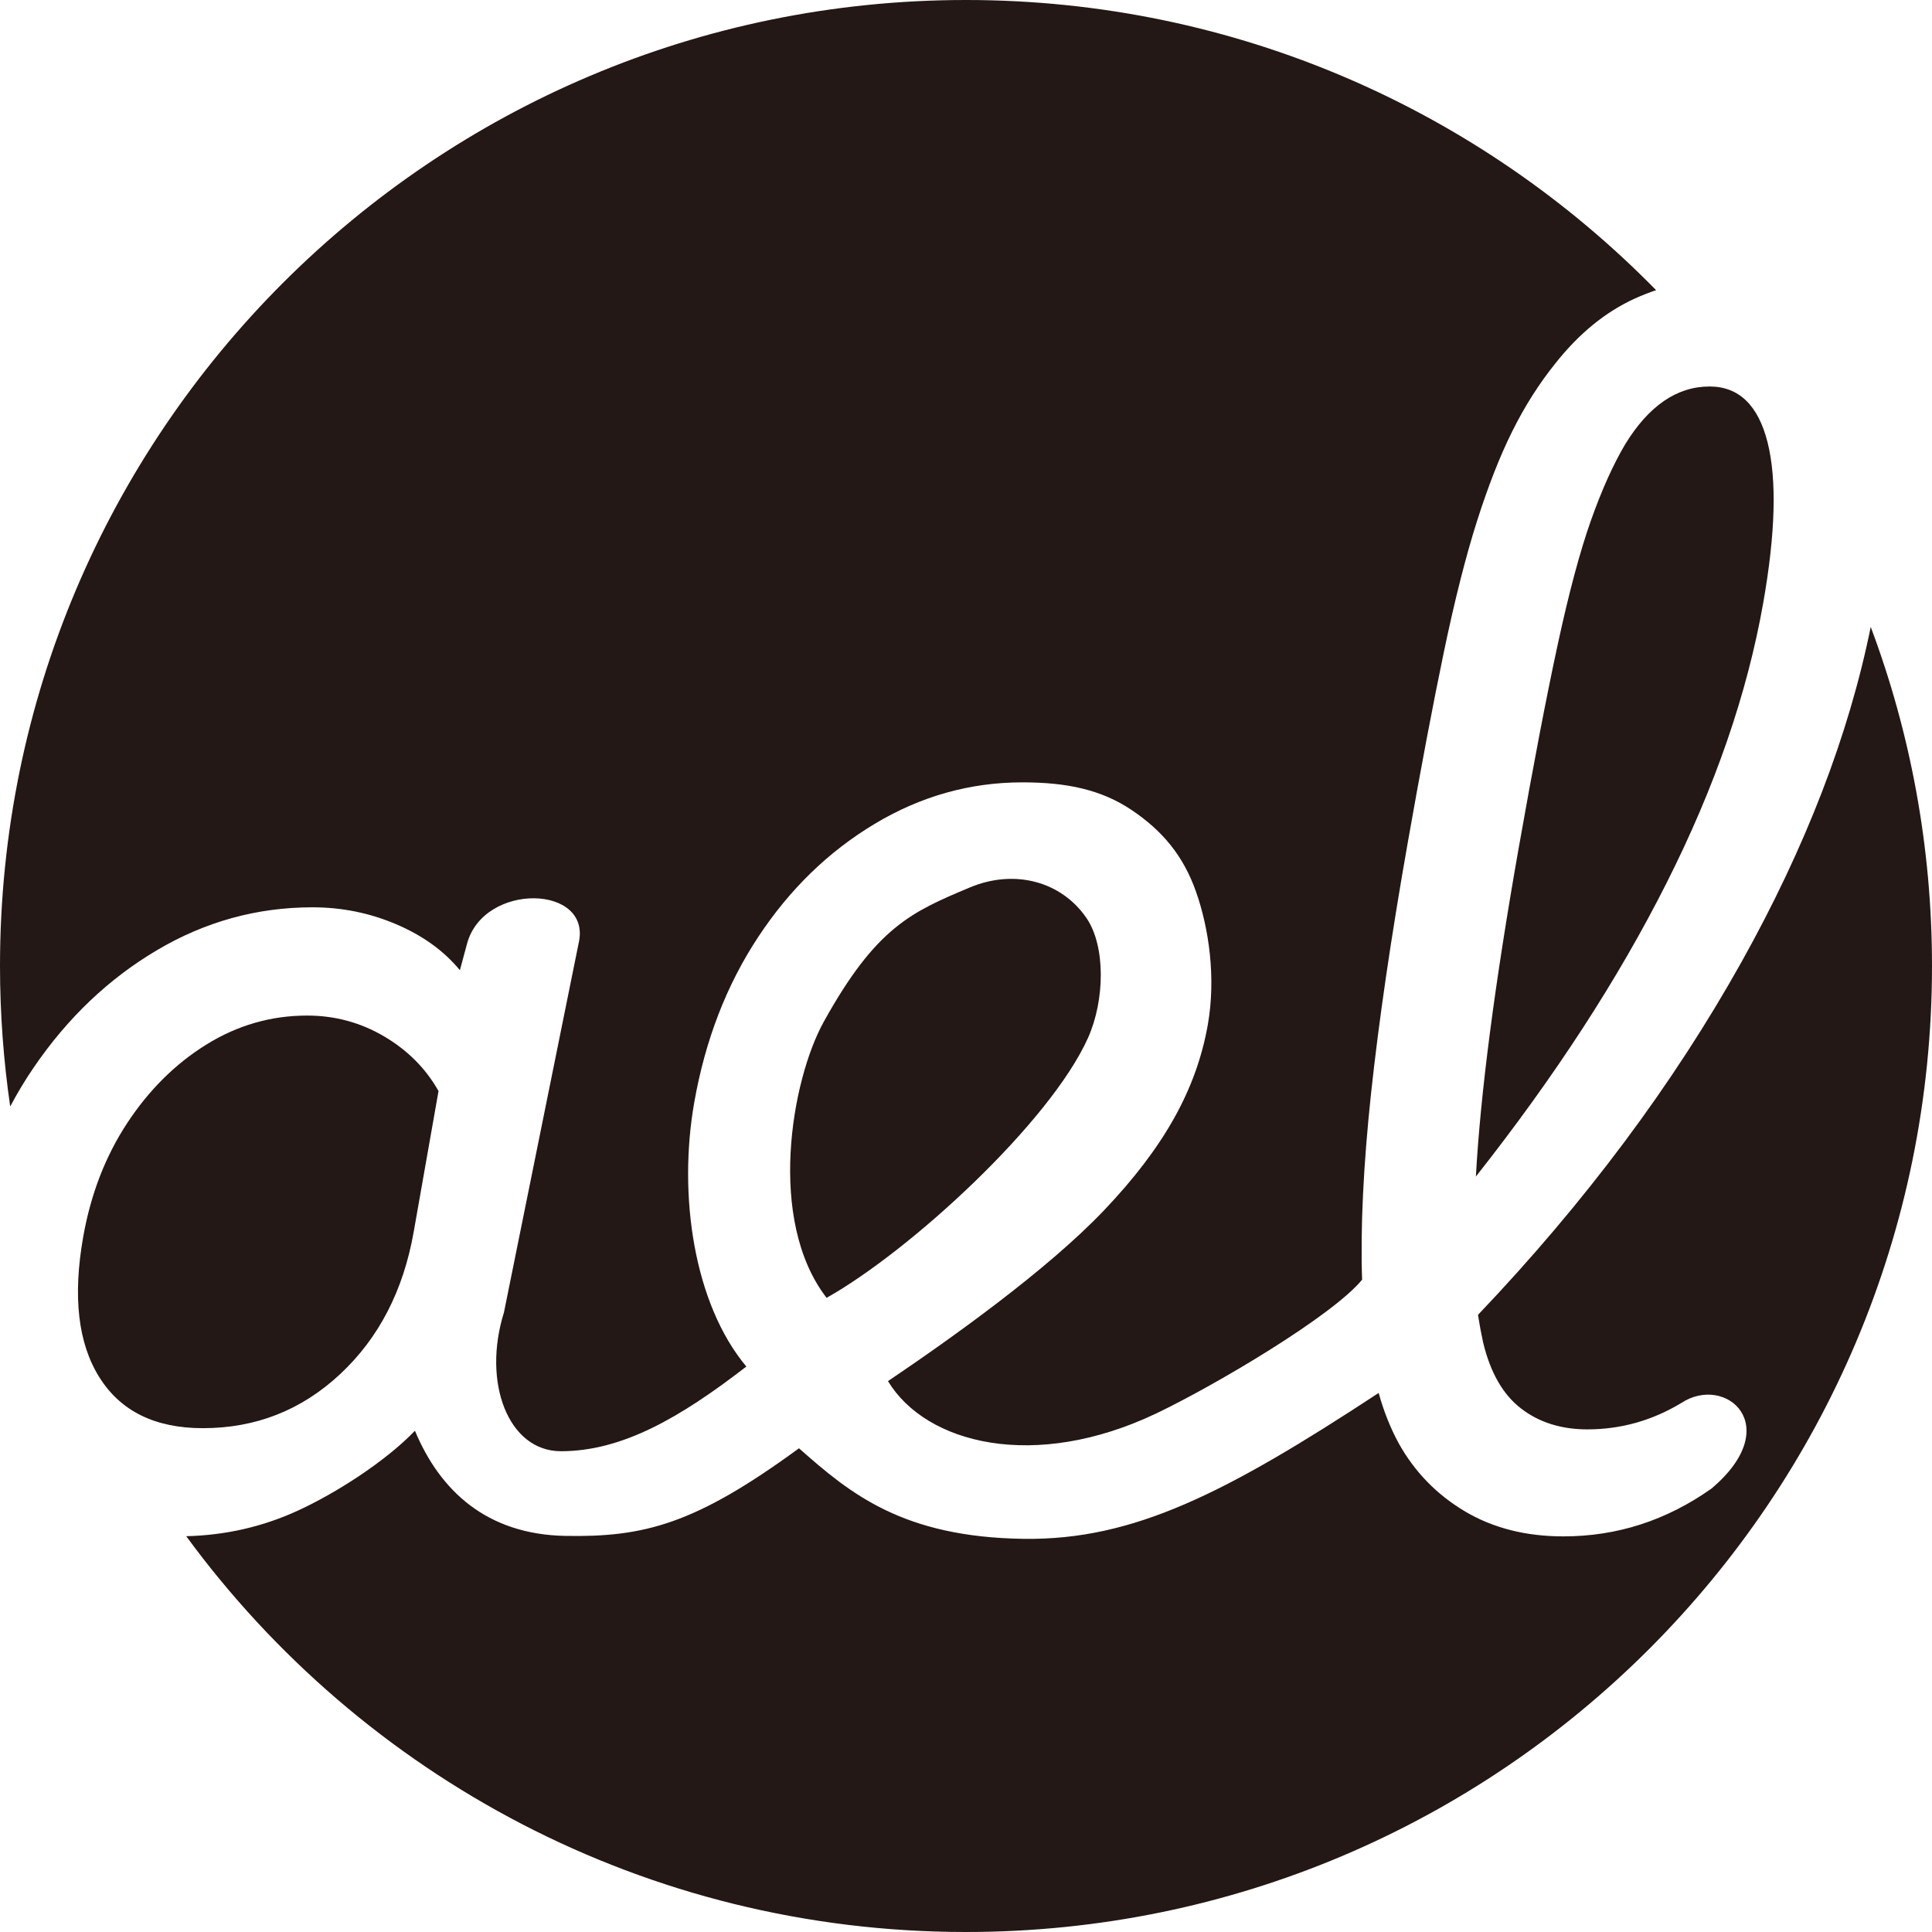
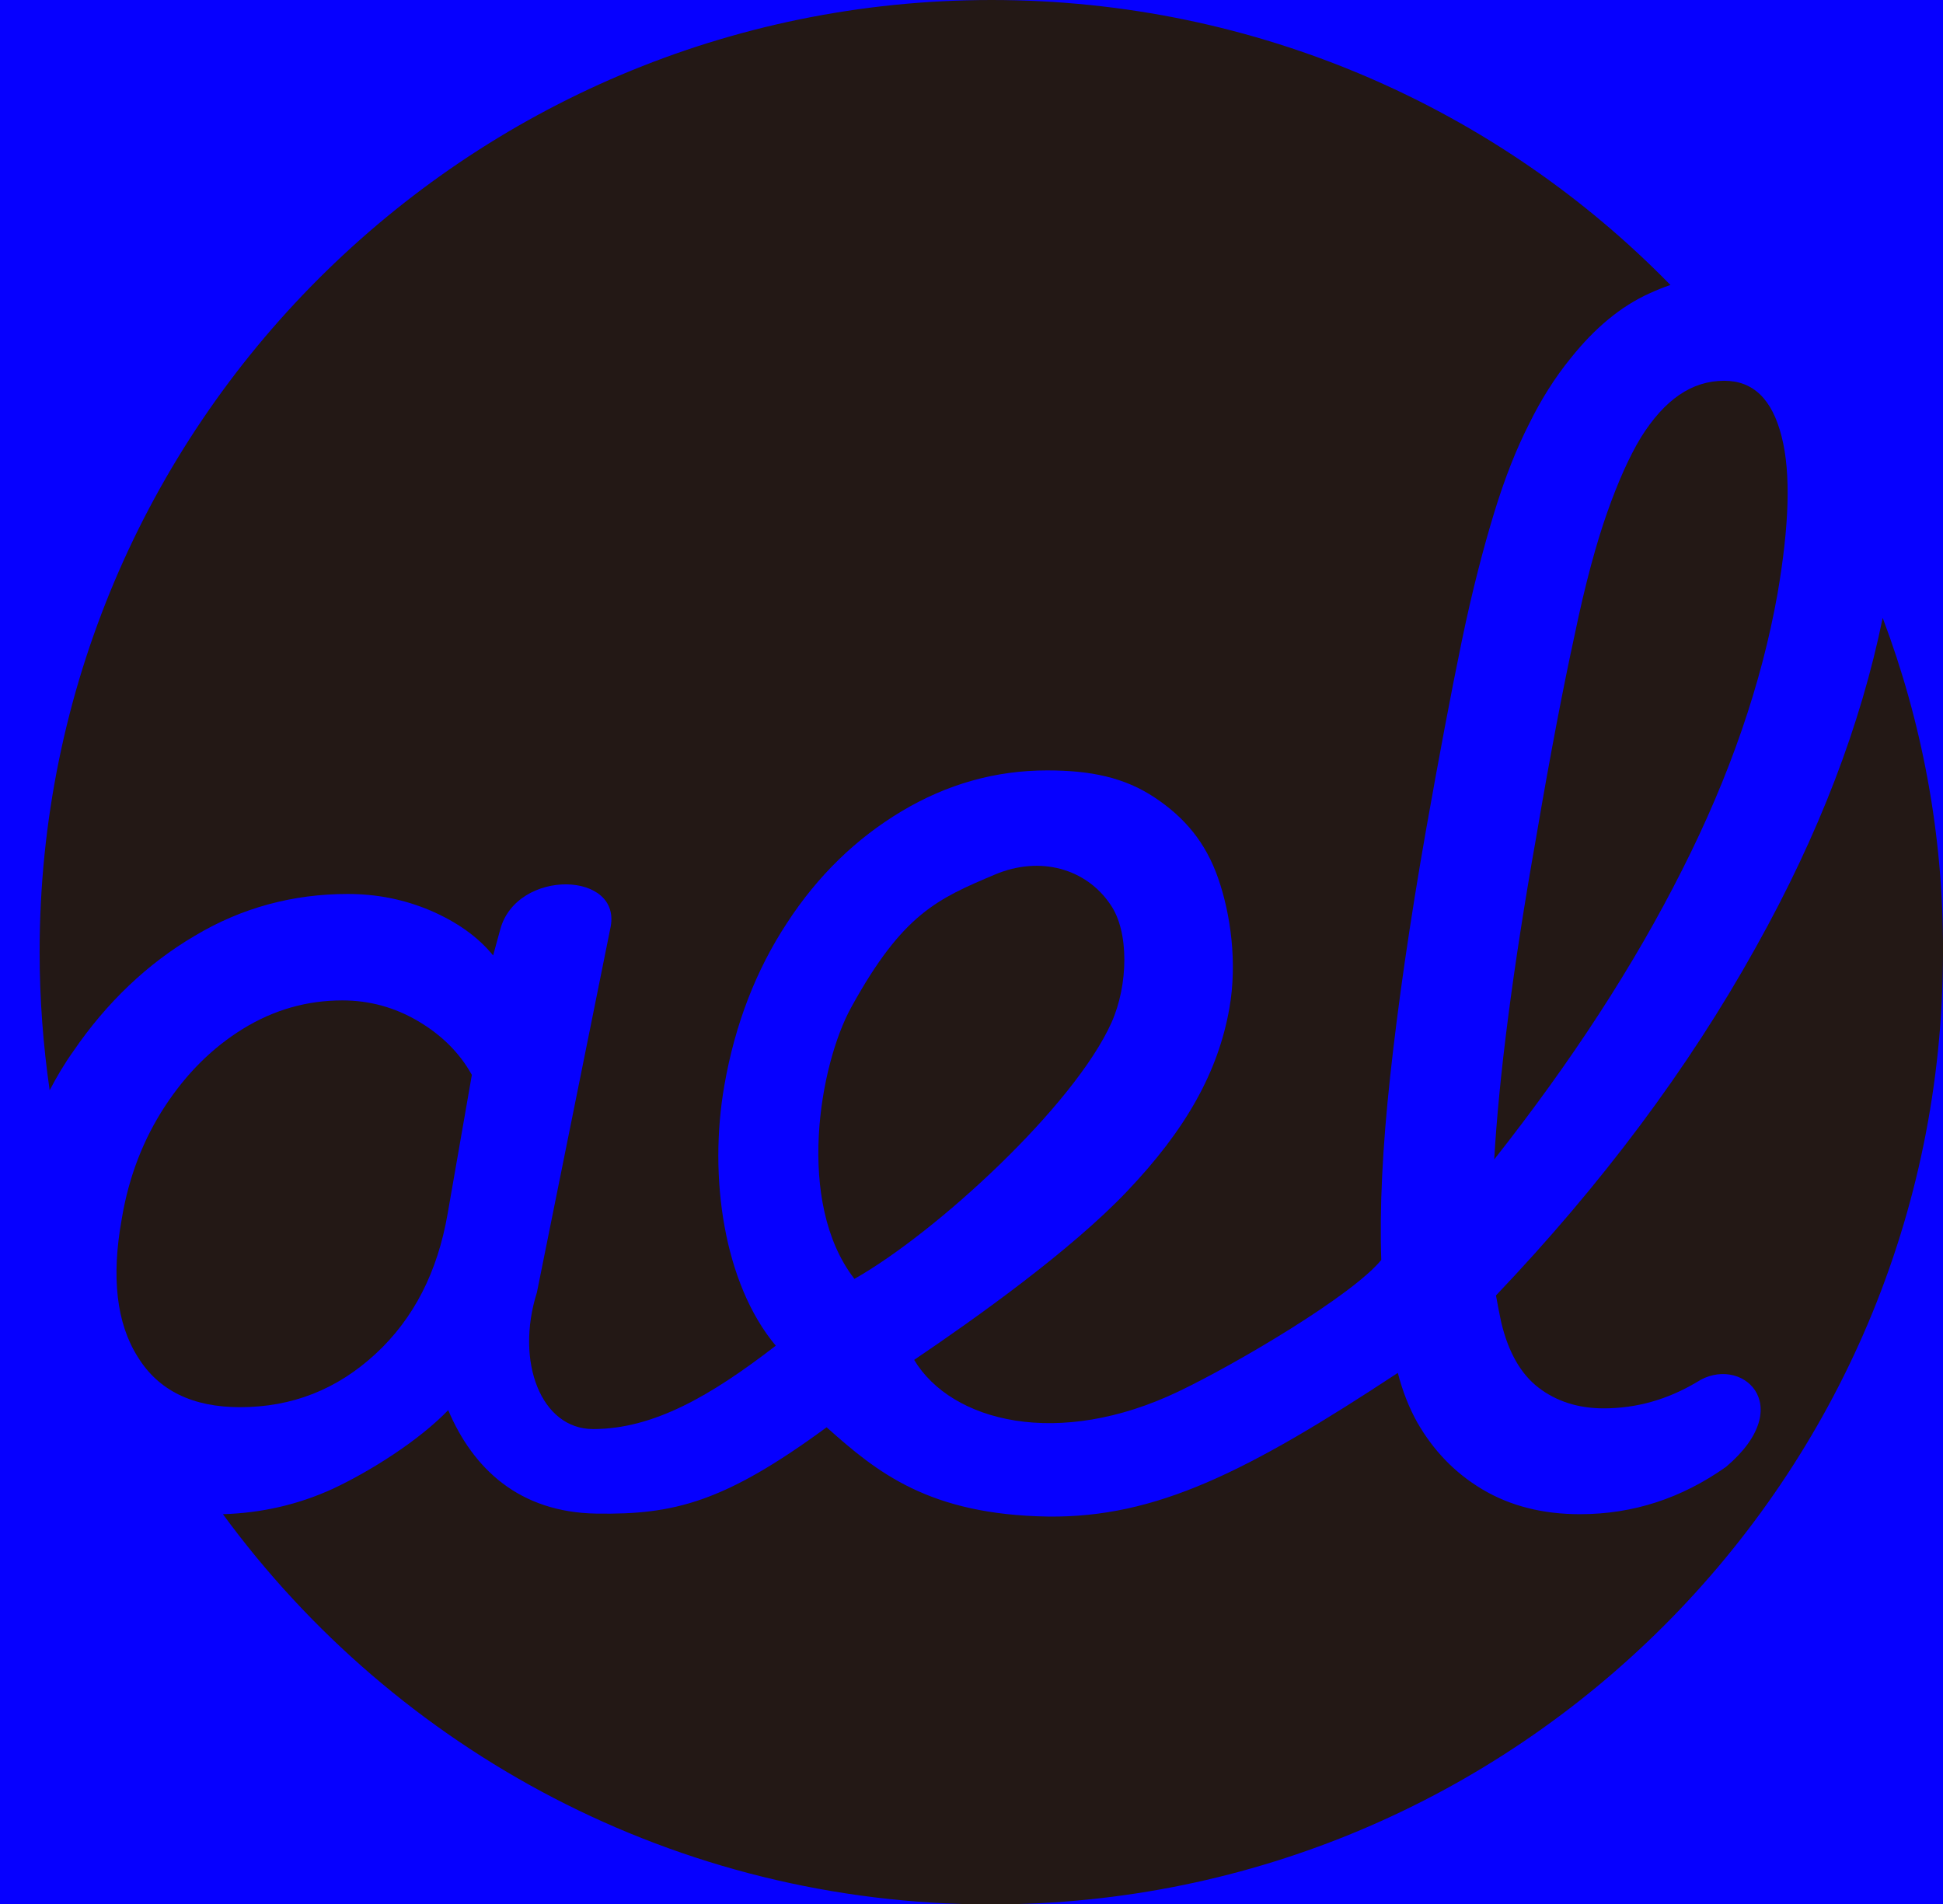
- <svg xmlns="http://www.w3.org/2000/svg" id="_레이어_2" viewBox="0 0 321.92 321.92">
-   <defs>
-     <style>.cls-1{fill:#231815;}</style>
-   </defs>
-   <g id="_레이어_2-2">
-     <path class="cls-1" d="m284.86,64.4c-5.45,0-10.14,3.22-14.07,9.64-1.99,3.35-3.89,7.58-5.7,12.68-1.81,5.11-3.66,11.99-5.53,20.65-1.88,8.67-4.06,20.06-6.55,34.17-3.96,22.5-6.33,40.66-7.09,54.5,13.13-16.63,23.73-32.94,31.79-48.95,8.07-16,13.43-31.55,16.09-46.64h0c2.04-11.59,2.28-20.5.73-26.72-1.57-6.22-4.79-9.33-9.68-9.33Z" />
-     <path class="cls-1" d="m5.66,177.81c5.64-8.25,12.48-14.75,20.52-19.5,8.03-4.75,16.67-7.13,25.89-7.13,4.88,0,9.54.94,13.96,2.83,4.42,1.88,7.95,4.44,10.6,7.65l1.18-4.37c2.75-10.38,20.92-9.89,18.6-.1l-12.44,61.5c-3.65,11.68.72,23.12,9.49,23.12,10.22,0,19.86-5.58,30.9-14.11-8.76-10.47-11.4-28.58-8.68-44.01,1.83-10.39,5.38-19.57,10.64-27.54,5.25-7.97,11.73-14.26,19.42-18.87,7.68-4.61,15.89-6.92,24.61-6.92,7.38,0,13.14,1.2,18.24,4.63,5.1,3.44,8.59,7.59,10.71,13.63,2.12,6.03,3.34,14.26,1.95,22.14-1.9,10.73-7.27,20.38-17.28,30.9-9.49,9.98-25.55,21.41-36.01,28.47,6.32,10.46,24.41,15.08,44.77,5.35,9.84-4.71,29.29-16.22,34.23-22.25-.29-8.67.21-19.01,1.49-31.03,1.29-12.02,3.33-26,6.14-41.93,2.19-12.43,4.19-22.98,6-31.65,1.81-8.66,3.65-15.93,5.52-21.8s3.83-10.87,5.89-14.99c2.05-4.12,4.42-7.86,7.11-11.21,3.96-5.03,8.41-8.66,13.35-10.9,1.15-.52,2.31-.97,3.49-1.37C246.73,18.52,206.01,0,160.96,0,72.06,0,0,72.06,0,160.96c0,7.95.59,15.77,1.7,23.41,1.2-2.26,2.51-4.45,3.96-6.56Z" />
-     <path class="cls-1" d="m181.29,172.94c2.81-6.27,2.95-15.26-.24-19.95-4.14-6.08-11.93-8.27-19.47-5.11-9.66,4.06-15.57,6.57-24.33,22.39-5.38,9.72-9.49,33.08.48,45.98,13.87-7.78,37.23-29.2,43.56-43.31Z" />
-     <path class="cls-1" d="m73.07,181.8c-2.13-3.78-5.16-6.81-9.08-9.12-3.93-2.31-8.2-3.46-12.81-3.46-6.01,0-11.6,1.61-16.78,4.82-5.18,3.21-9.58,7.58-13.21,13.1s-6.07,11.84-7.33,18.97c-1.75,9.92-.86,17.71,2.69,23.37,3.54,5.66,9.29,8.49,17.26,8.49,8.81,0,16.43-3,22.87-9.01s10.53-13.91,12.25-23.69h0s4.14-23.47,4.14-23.47Z" />
-     <path class="cls-1" d="m311.71,104.46c-3.67,18.09-10.85,36.7-21.53,55.83-11.44,20.47-26.08,40.07-43.91,58.8.26,1.67.55,3.21.86,4.61,1.21,5.03,3.32,8.7,6.34,11.01,3.01,2.31,6.69,3.46,11.02,3.46,5.59,0,10.81-1.47,15.66-4.4,7.4-4.86,17.38,3.82,5.03,14.26-7.5,5.31-15.73,7.97-24.67,7.97-6.29,0-11.77-1.4-16.45-4.19s-8.35-6.57-11-11.32c-1.37-2.52-2.49-5.31-3.34-8.39-25.54,16.77-40.87,24.55-59.12,24.31-20.19-.27-28.95-7.55-37.47-15.09-17.27,12.65-25.79,14.84-38.93,14.6s-20.91-7.57-25.06-17.52c-4.97,5.17-13.26,10.44-19.49,13.3-5.87,2.7-12.08,4.11-18.62,4.27,29.29,39.98,76.57,65.95,129.93,65.95,88.9,0,160.96-72.06,160.96-160.96,0-19.88-3.61-38.92-10.21-56.5Z" />
+ <svg xmlns="http://www.w3.org/2000/svg" version="1.1" x="0px" y="0px" viewBox="0 0 328.6 321.9" style="enable-background:new 0 0 328.6 321.9;" xml:space="preserve">
+   <style type="text/css">
+ 	.st0{fill:#0600FF;}
+ 	.st1{fill:#231815;}
+ </style>
+   <g id="레이어_2">
+     <rect x="-11.6" y="-9.8" class="st0" width="372.3" height="347.9" />
+   </g>
+   <g id="_레이어_2">
+     <g>
+       <path class="st1" d="M291.6,64.4c-5.5,0-10.1,3.2-14.1,9.6c-2,3.3-3.9,7.6-5.7,12.7c-1.8,5.1-3.7,12-5.5,20.7    c-1.9,8.7-4.1,20.1-6.5,34.2c-4,22.5-6.3,40.7-7.1,54.5c13.1-16.6,23.7-32.9,31.8-49c8.1-16,13.4-31.5,16.1-46.6l0,0    c2-11.6,2.3-20.5,0.7-26.7C299.7,67.5,296.5,64.4,291.6,64.4z" />
+       <path class="st1" d="M12.4,177.8c5.6-8.2,12.5-14.8,20.5-19.5c8-4.8,16.7-7.1,25.9-7.1c4.9,0,9.5,0.9,14,2.8    c4.4,1.9,8,4.4,10.6,7.6l1.2-4.4c2.8-10.4,20.9-9.9,18.6-0.1l-12.4,61.5c-3.7,11.7,0.7,23.1,9.5,23.1c10.2,0,19.9-5.6,30.9-14.1    c-8.8-10.5-11.4-28.6-8.7-44c1.8-10.4,5.4-19.6,10.6-27.5c5.2-8,11.7-14.3,19.4-18.9c7.7-4.6,15.9-6.9,24.6-6.9    c7.4,0,13.1,1.2,18.2,4.6c5.1,3.4,8.6,7.6,10.7,13.6c2.1,6,3.3,14.3,1.9,22.1c-1.9,10.7-7.3,20.4-17.3,30.9    c-9.5,10-25.5,21.4-36,28.5c6.3,10.5,24.4,15.1,44.8,5.3c9.8-4.7,29.3-16.2,34.2-22.2c-0.3-8.7,0.2-19,1.5-31    c1.3-12,3.3-26,6.1-41.9c2.2-12.4,4.2-23,6-31.7c1.8-8.7,3.7-15.9,5.5-21.8s3.8-10.9,5.9-15c2-4.1,4.4-7.9,7.1-11.2    c4-5,8.4-8.7,13.3-10.9c1.1-0.5,2.3-1,3.5-1.4C253.5,18.5,212.7,0,167.7,0C78.8,0,6.7,72.1,6.7,161c0,8,0.6,15.8,1.7,23.4    C9.6,182.1,10.9,179.9,12.4,177.8z" />
+       <path class="st1" d="M188,172.9c2.8-6.3,3-15.3-0.2-19.9c-4.1-6.1-11.9-8.3-19.5-5.1c-9.7,4.1-15.6,6.6-24.3,22.4    c-5.4,9.7-9.5,33.1,0.5,46C158.3,208.5,181.7,187,188,172.9z" />
+       <path class="st1" d="M79.8,181.8c-2.1-3.8-5.2-6.8-9.1-9.1c-3.9-2.3-8.2-3.5-12.8-3.5c-6,0-11.6,1.6-16.8,4.8    c-5.2,3.2-9.6,7.6-13.2,13.1s-6.1,11.8-7.3,19c-1.8,9.9-0.9,17.7,2.7,23.4c3.5,5.7,9.3,8.5,17.3,8.5c8.8,0,16.4-3,22.9-9    s10.5-13.9,12.2-23.7v0L79.8,181.8z" />
+       <path class="st1" d="M318.4,104.5c-3.7,18.1-10.8,36.7-21.5,55.8c-11.4,20.5-26.1,40.1-43.9,58.8c0.3,1.7,0.6,3.2,0.9,4.6    c1.2,5,3.3,8.7,6.3,11c3,2.3,6.7,3.5,11,3.5c5.6,0,10.8-1.5,15.7-4.4c7.4-4.9,17.4,3.8,5,14.3c-7.5,5.3-15.7,8-24.7,8    c-6.3,0-11.8-1.4-16.5-4.2s-8.3-6.6-11-11.3c-1.4-2.5-2.5-5.3-3.3-8.4c-25.5,16.8-40.9,24.5-59.1,24.3c-20.2-0.3-29-7.5-37.5-15.1    c-17.3,12.7-25.8,14.8-38.9,14.6s-20.9-7.6-25.1-17.5c-5,5.2-13.3,10.4-19.5,13.3c-5.9,2.7-12.1,4.1-18.6,4.3    c29.3,40,76.6,66,129.9,66c88.9,0,161-72.1,161-161C328.7,141.1,325,122,318.4,104.5z" />
+     </g>
  </g>
</svg>
